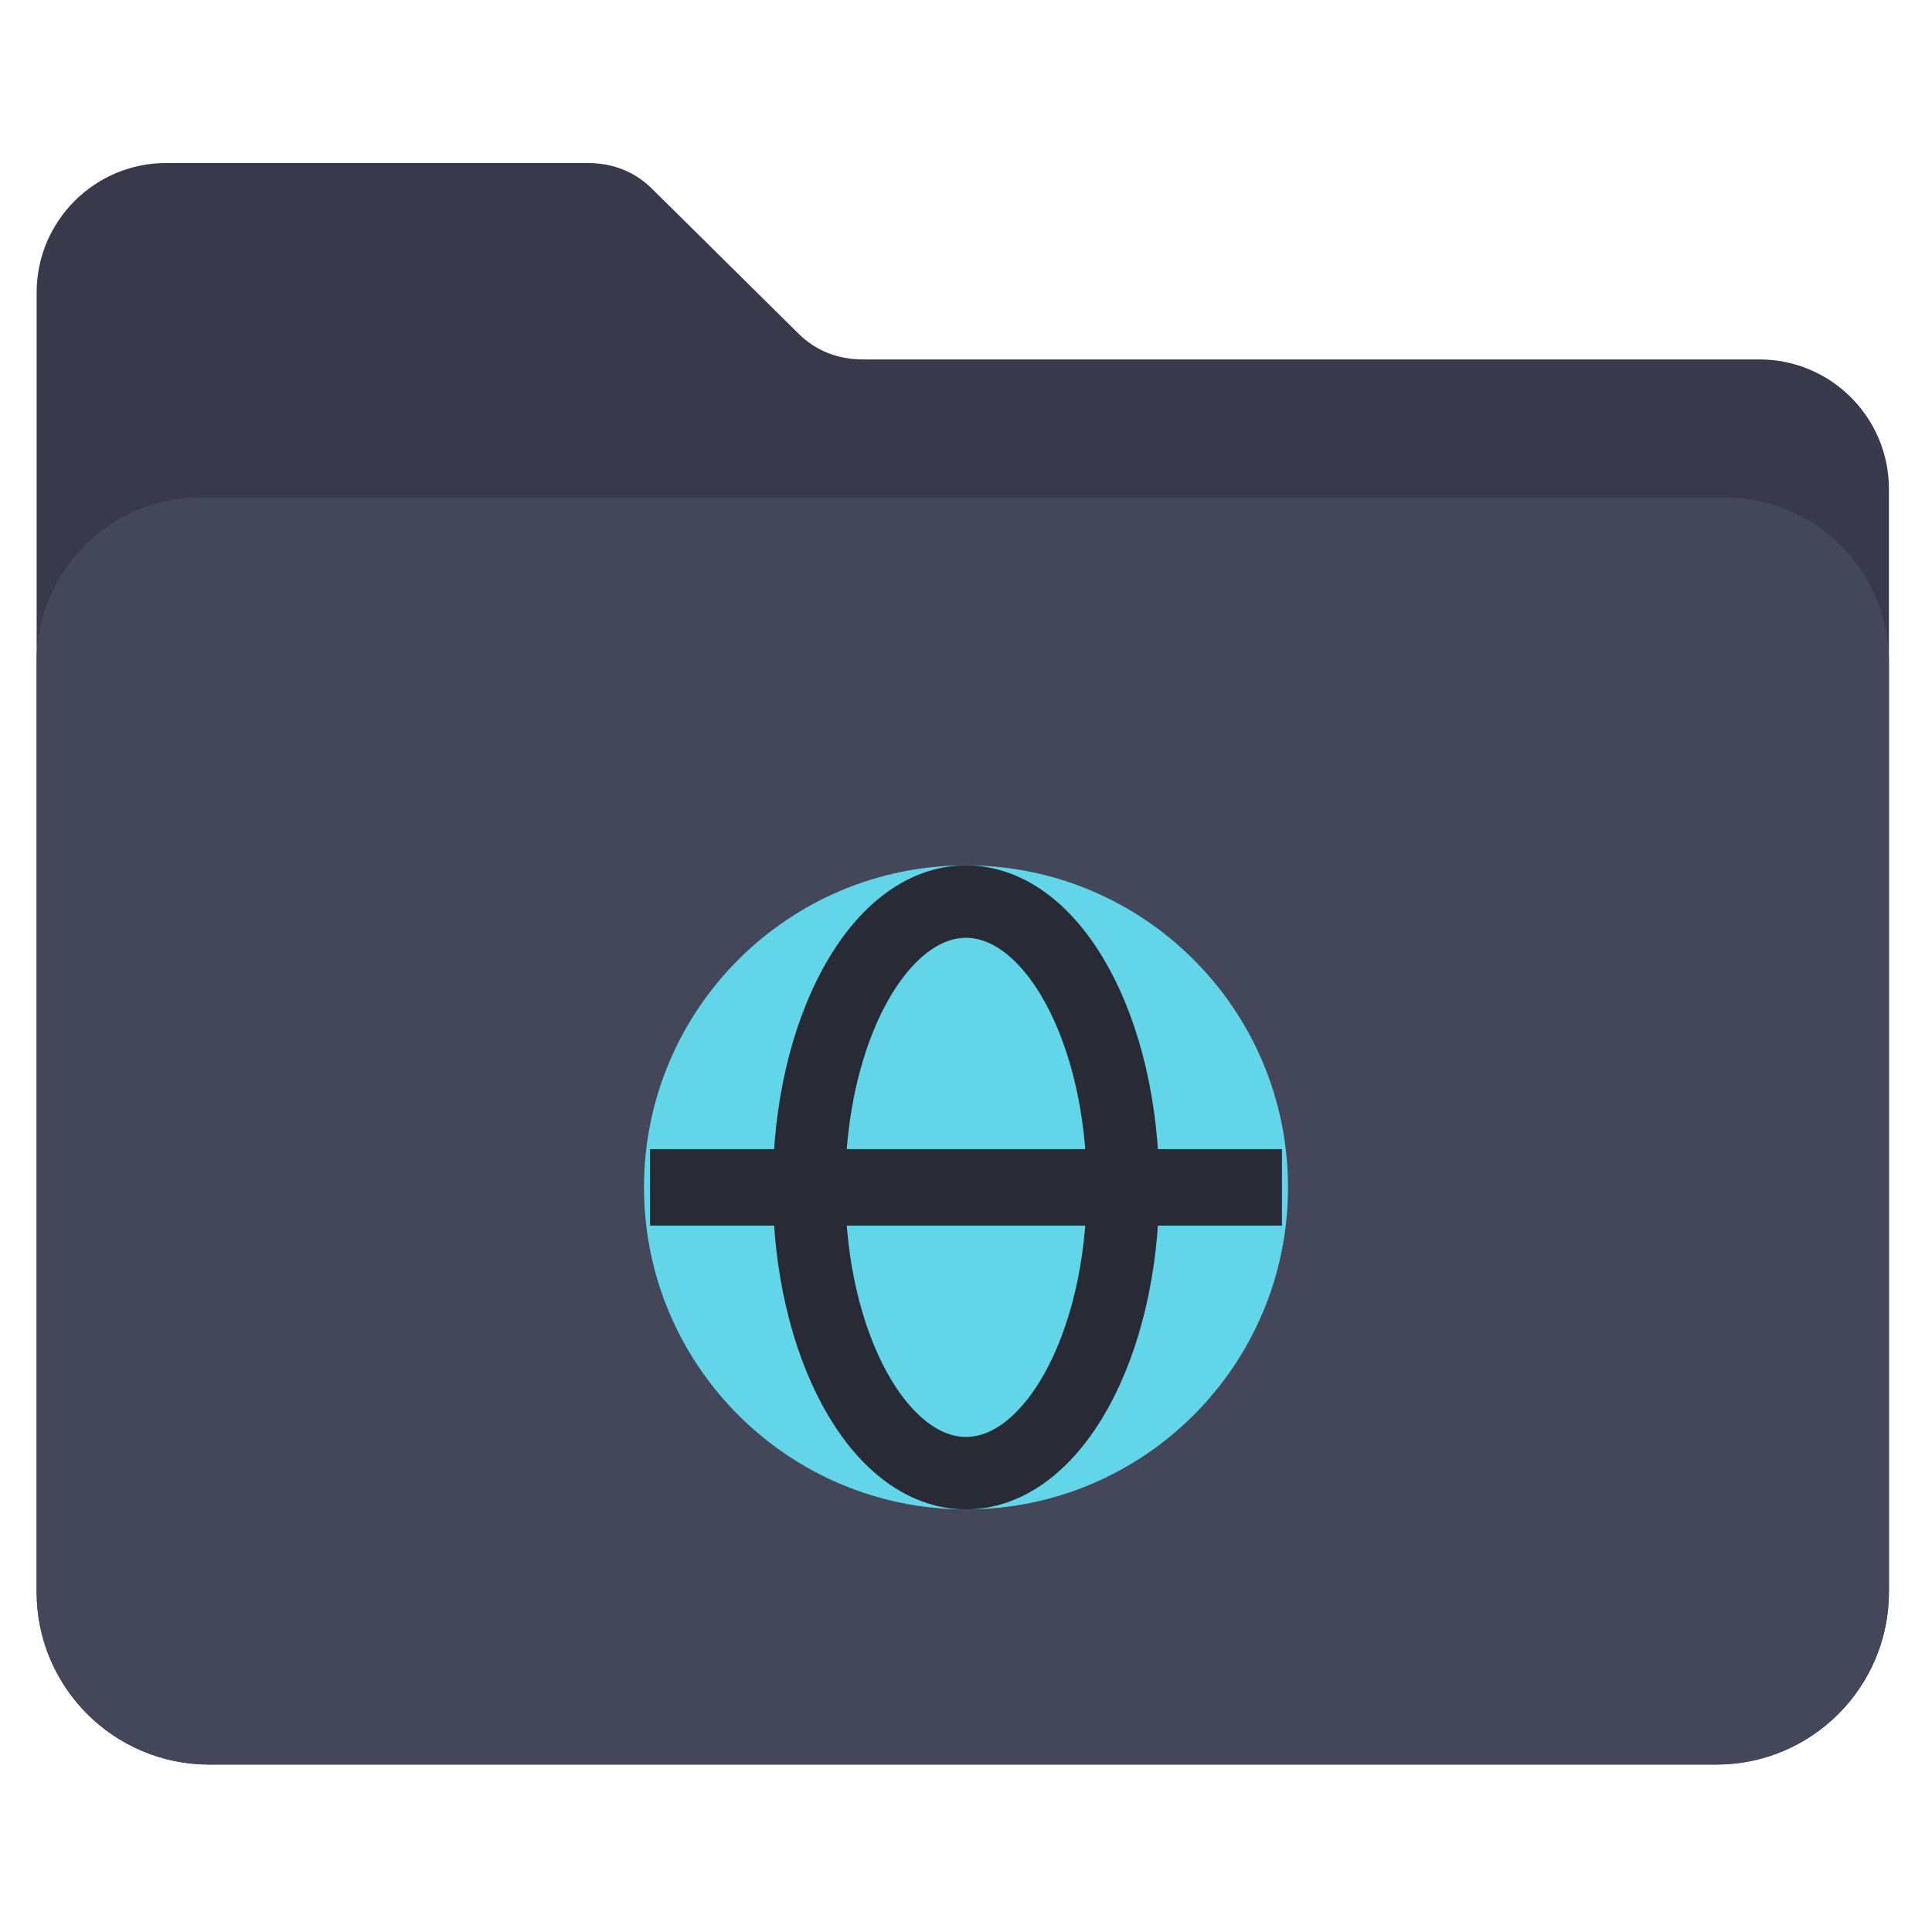
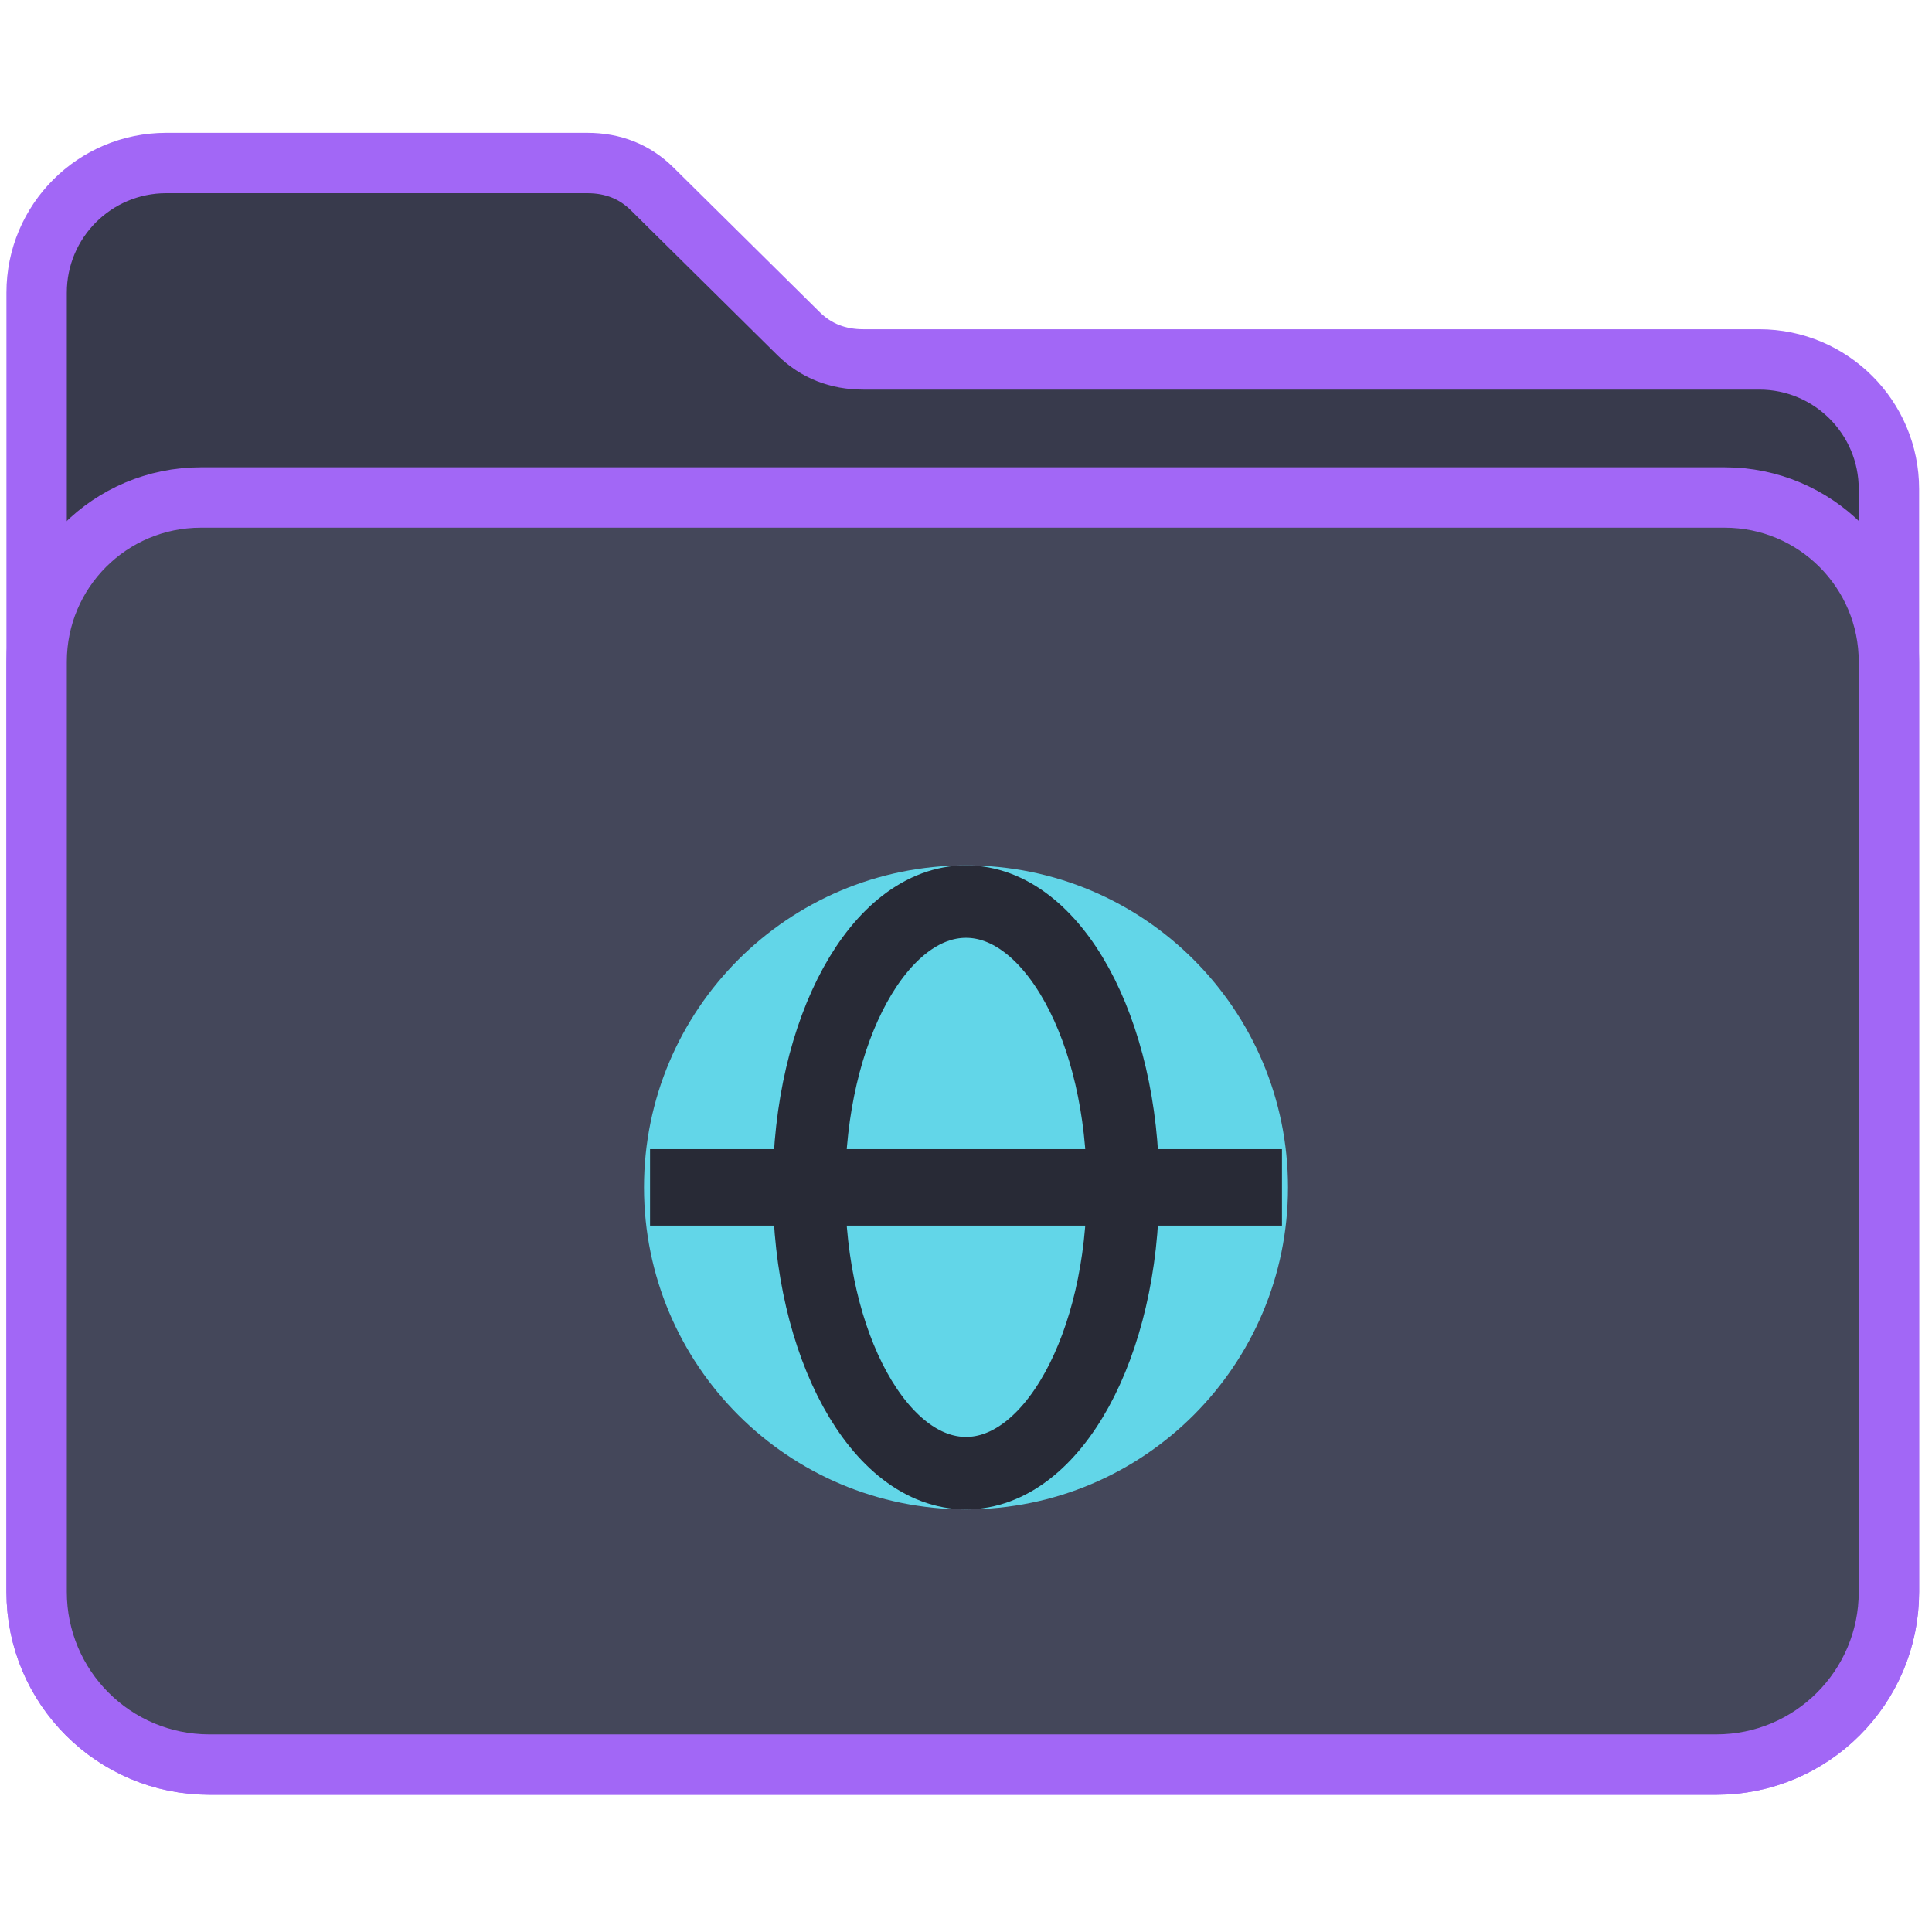
<svg xmlns="http://www.w3.org/2000/svg" viewBox="0 0 48 48" width="48" height="48" role="img" aria-label="Pasta Público">
-   <path fill="#383a4c" d="M 0.91,7.27 A 3.22,3.22 0 0 1 4.13,4.05 L 14.59,4.05 Q 15.55,4.05 16.2,4.69 L 19.84,8.29 Q 20.49,8.93 21.45,8.93 L 43.71,8.93 A 3.22,3.22 0 0 1 46.93,12.15 L 46.93,39.55 A 4.29,4.29 0 0 1 42.64,43.84 L 5.2,43.84 A 4.29,4.29 0 0 1 0.91,39.55 Z" />
-   <path fill="#44475a" d="M 0.91,16.44 A 4.08,4.08 0 0 1 4.99,12.36 L 42.85,12.36 A 4.08,4.08 0 0 1 46.93,16.44 L 46.93,39.55 A 4.29,4.29 0 0 1 42.64,43.84 L 5.2,43.84 A 4.29,4.29 0 0 1 0.91,39.55 Z" />
+   <path fill="#383a4c" d="M 0.91,7.27 A 3.22,3.22 0 0 1 4.13,4.05 L 14.59,4.05 Q 15.55,4.05 16.2,4.69 L 19.84,8.29 Q 20.49,8.93 21.45,8.93 L 43.71,8.93 A 3.22,3.22 0 0 1 46.93,12.15 L 46.93,39.55 A 4.29,4.29 0 0 1 42.64,43.84 L 5.2,43.84 A 4.29,4.29 0 0 1 0.91,39.55 Z" stroke="#A267F6" stroke-width="1.5" stroke-linejoin="round" />
+   <path fill="#44475a" d="M 0.91,16.44 A 4.08,4.08 0 0 1 4.99,12.36 L 42.85,12.36 A 4.08,4.08 0 0 1 46.93,16.44 L 46.93,39.55 A 4.29,4.29 0 0 1 42.64,43.84 L 5.2,43.84 A 4.29,4.29 0 0 1 0.91,39.55 Z" stroke="#A267F6" stroke-width="1.5" stroke-linejoin="round" />
  <circle fill="#62D6E8" cx="24" cy="29.5" r="8" />
  <path fill="#282A36" d="M 16.15,28.55 L 31.85,28.55 L 31.85,30.45 L 16.15,30.45 Z" />
  <ellipse fill="none" stroke="#282A36" stroke-width="1.8" cx="24" cy="29.5" rx="3.9" ry="7.1" />
</svg>
